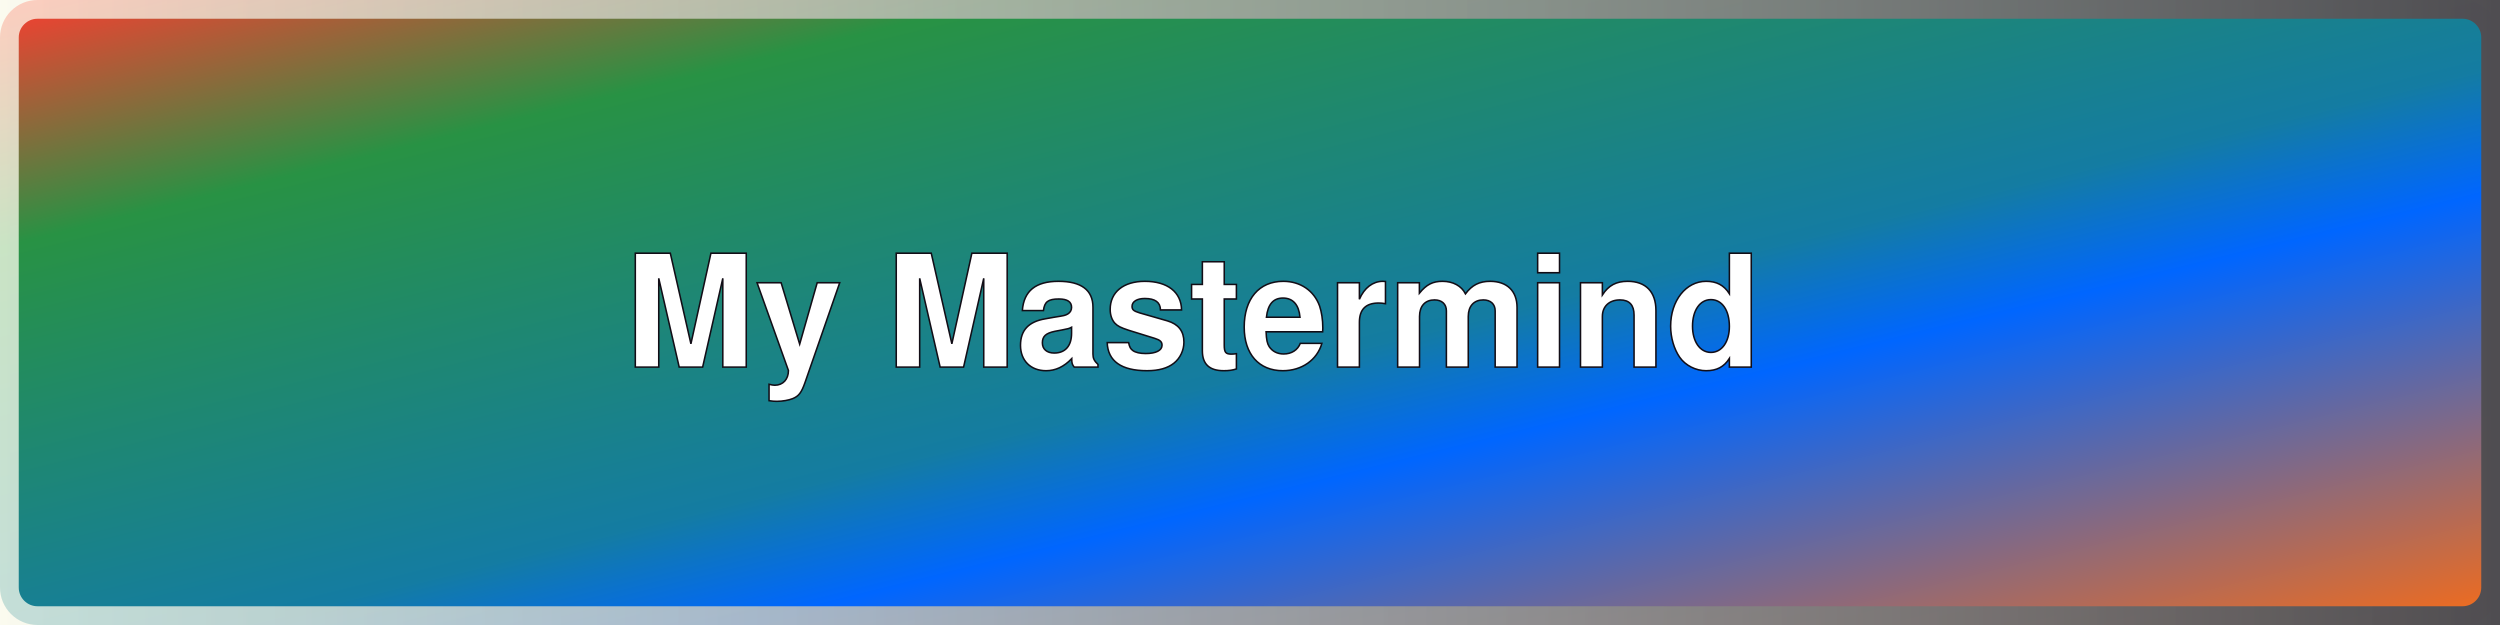
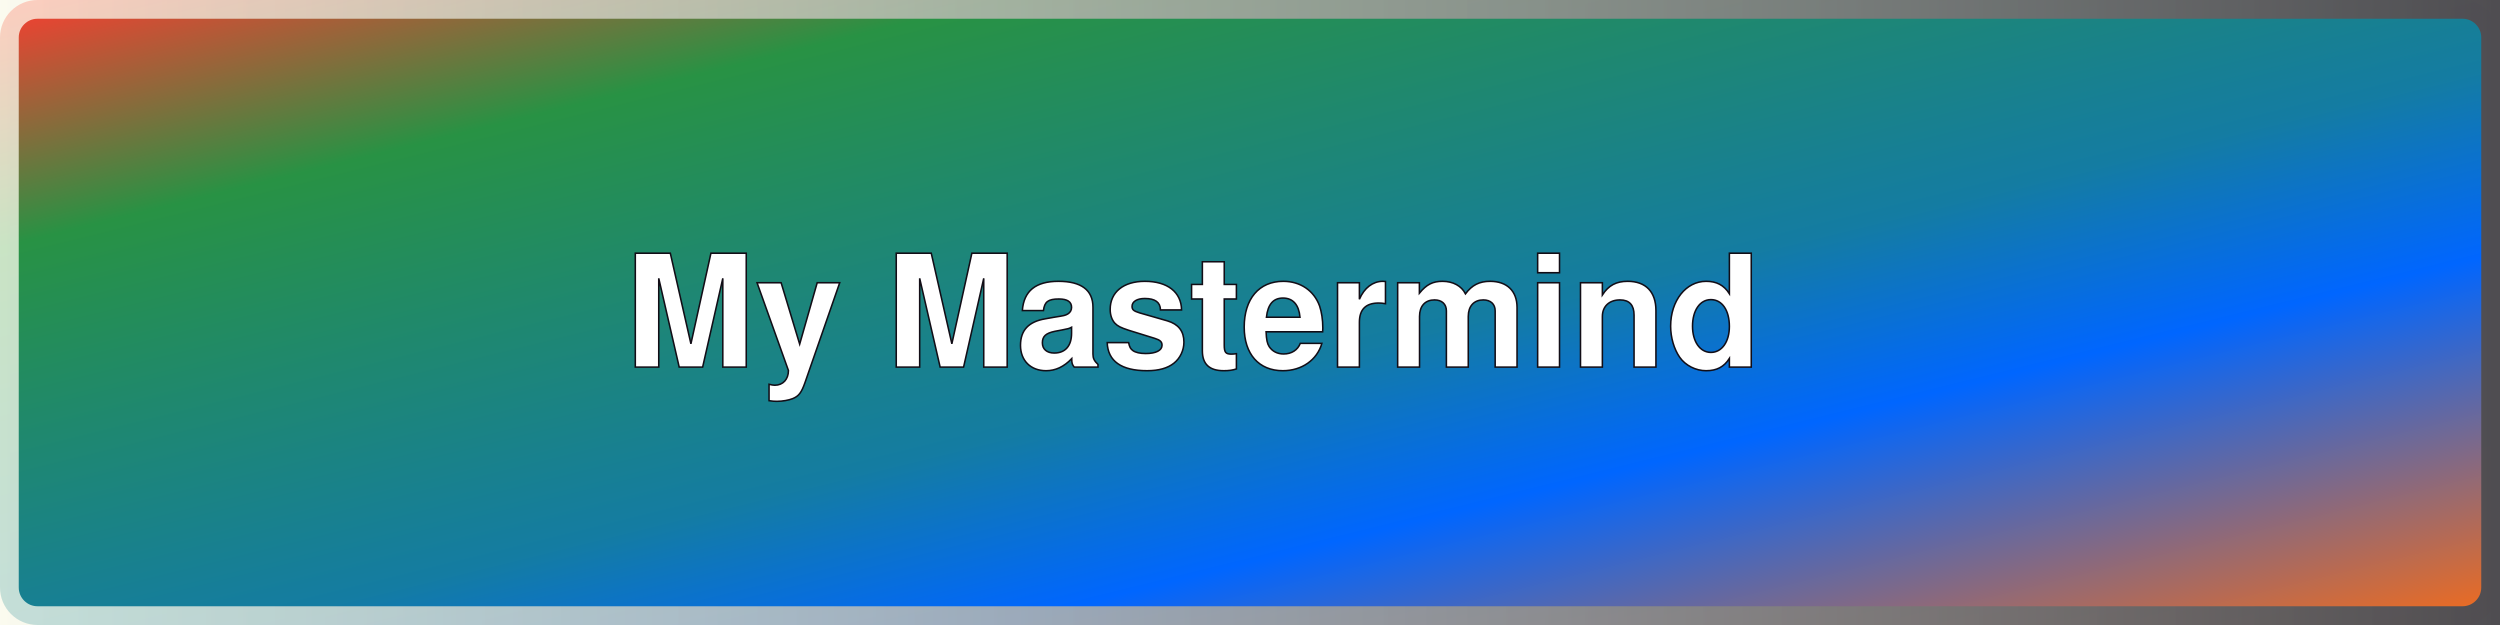
<svg xmlns="http://www.w3.org/2000/svg" viewBox="0 0 800 200" width="800" height="200%">
  <defs>
    <linearGradient id="linearGradient" x1="0%" y1="0%" x2="100%" y2="100%">
      <stop offset="0%" stop-color="#FF3B30" />
      <stop offset="20%" stop-color="#289244ff" />
      <stop offset="55%" stop-color="#147ca2" />
-       <stop offset="65%" stop-color="#0066FF" />
+       <stop offset="70%" stop-color="#0066FF" />
      <stop offset="100%" stop-color="#fa6c14" />
    </linearGradient>
    <linearGradient id="strokeGradient" x1="0%" y1="0%" x2="100%" y2="0%">
      <stop offset="0%" stop-color="rgba(255,255,240,0.749)" />
      <stop offset="100%" stop-color="#4e4c50" />
    </linearGradient>
  </defs>
  <rect x="0" y="0" width="800" height="200" rx="12" ry="12" fill="url(#linearGradient)" stroke="url(#strokeGradient)" stroke-width="12" />
  <text x="200" y="100" font-family="-apple-system, BlinkMacSystemFont, 'Segoe UI', Helvetica, Arial, sans-serif" font-size="50" font-weight="bold" fill="#ffffff" stroke="#120D16" stroke-width="0.5" dominant-baseline="middle" alignment-baseline="central">
    My Mastermind
  </text>
</svg>
